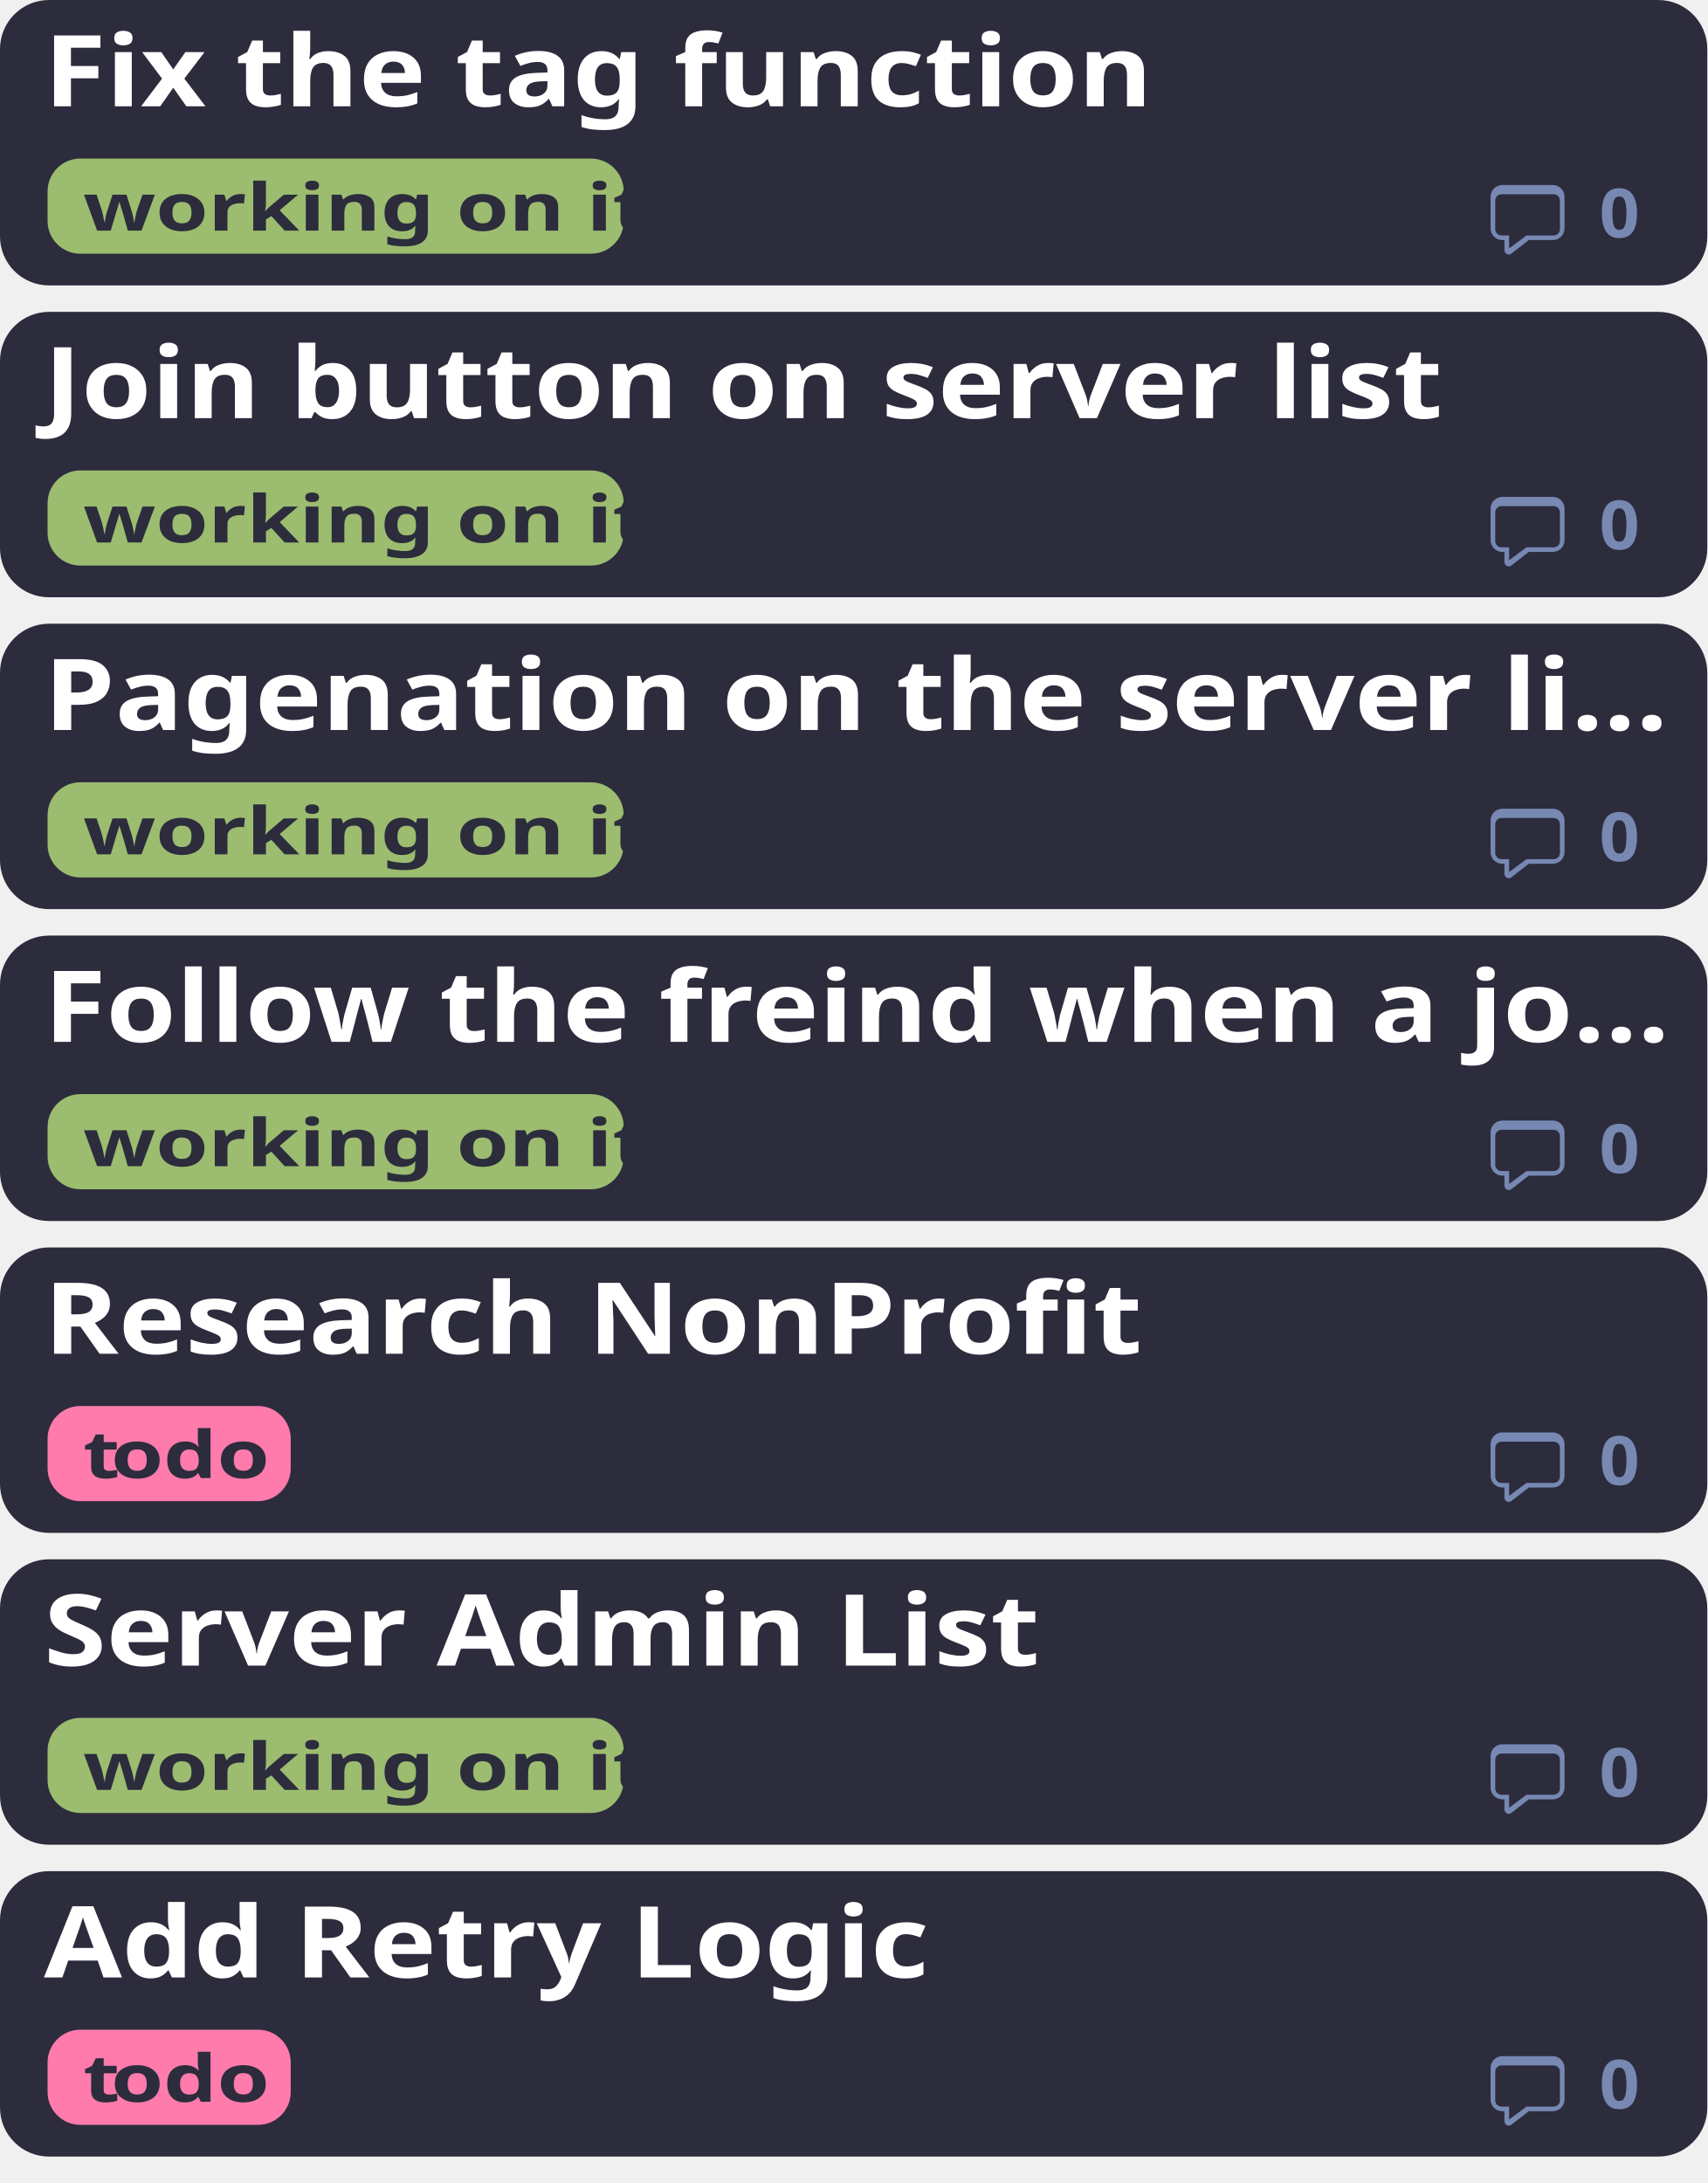
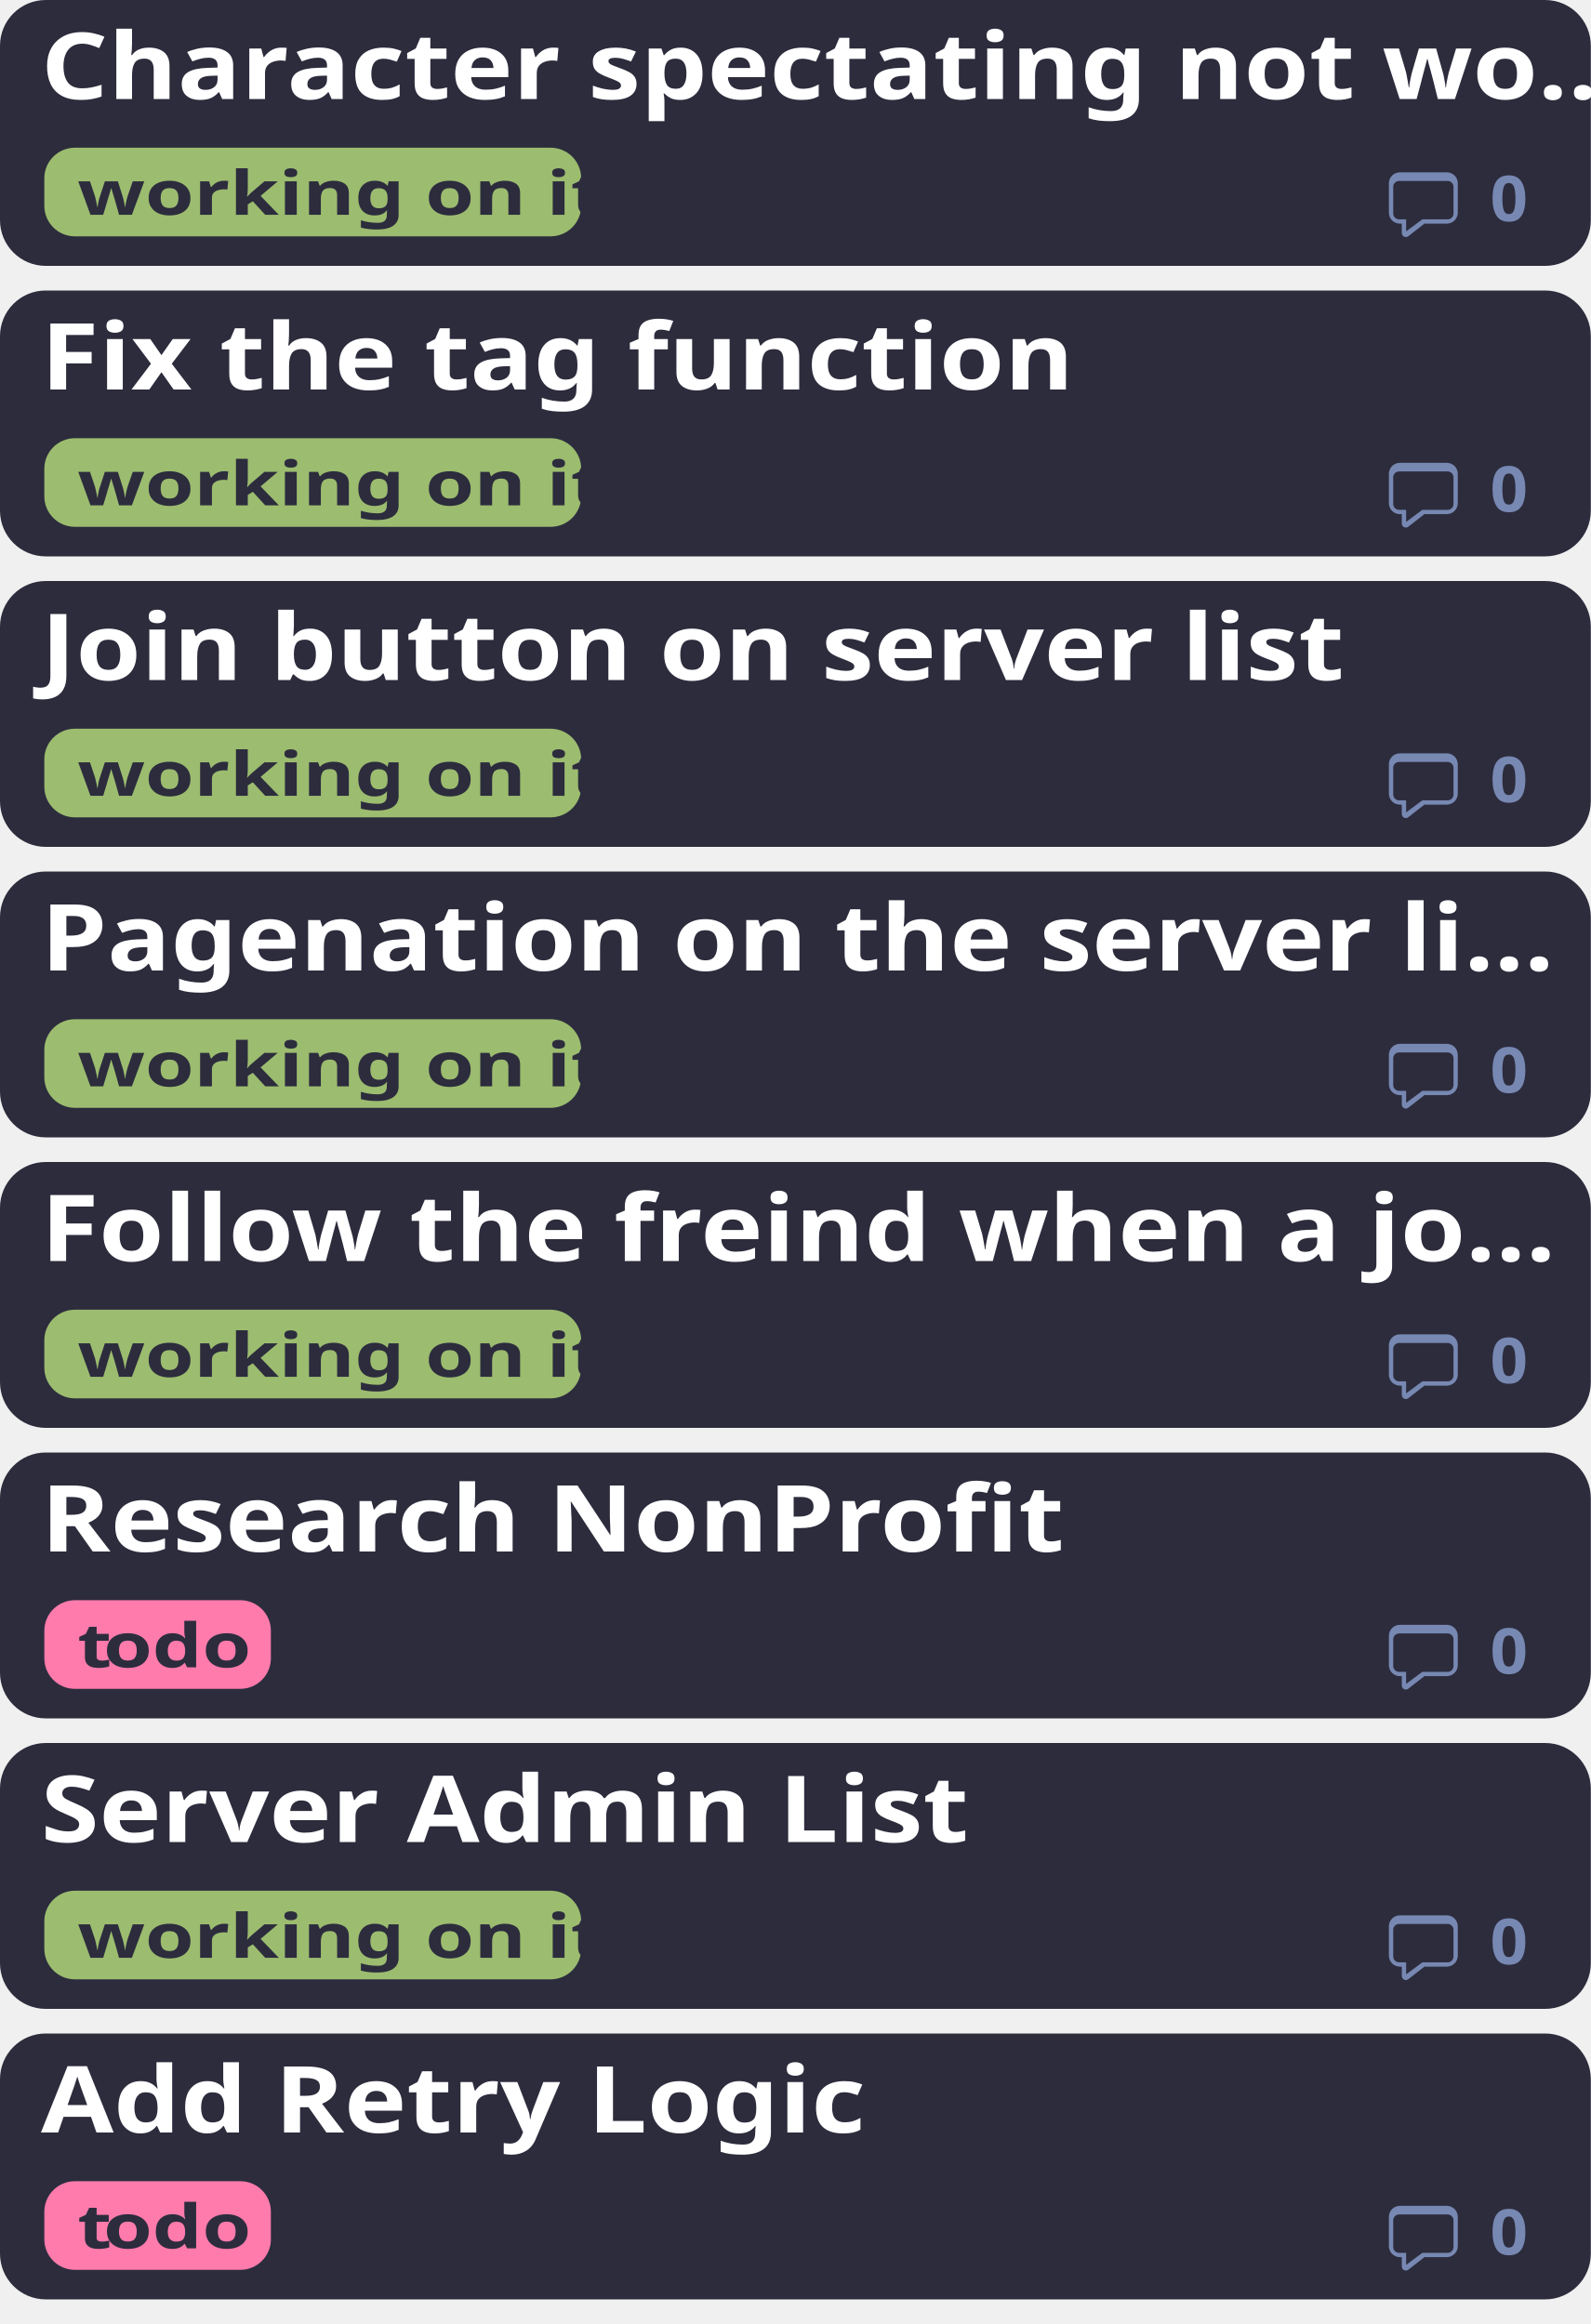
- <svg xmlns="http://www.w3.org/2000/svg" xmlns:ns1="http://svgjs.dev/svgjs" version="1.1" width="323" height="413">
-   <a href="https://github.com/RobloxHero/MemoryStoreServerPopulating/issues/17">
+ <svg xmlns="http://www.w3.org/2000/svg" xmlns:ns1="http://svgjs.dev/svgjs" version="1.1" width="323" height="472">
+   <a href="https://github.com/RobloxHero/MemoryStoreServerPopulating/issues/18">
    <rect width="323" height="54" rx="9.28" ry="9.28" style="fill: #2c2c3d;" x="0" y="0" />
    <text style="fill: #fff; font-family: AdriannaCondensed-ExtraBold, 'Adrianna Condensed'; font-size: 18.78px; font-weight: 700;" transform="matrix(1.14,0,0,1,8.31,20.11)" ns1:data="{&quot;leading&quot;:&quot;1.3&quot;}">
-       <tspan dy="0" x="0" ns1:data="{&quot;newLined&quot;:true}">Fix the tag function</tspan>
+       <tspan dy="0" x="0" ns1:data="{&quot;newLined&quot;:true}">Character spectating not wo...</tspan>
    </text>
    <g id="SvgjsG1002" data-name="🔍-Product-Icons" transform="matrix(1,0,0,1,0,0)">
      <g id="SvgjsG1001" data-name="ic fluent comment 24 regular">
        <path id="SvgjsPath1000" data-name="🎨-Color" d="m284.23,45.42c-1.23,0-2.23-.99-2.23-2.22v-5.98c0-1.22,1-2.22,2.23-2.22h9.53c1.23,0,2.23.99,2.23,2.22v5.98c0,1.22-1,2.22-2.23,2.22h-4.54l-3.29,2.56c-.36.28-.88.2-1.15-.17-.11-.15-.16-.33-.16-.51v-1.88h-.39Zm4.56-.87h5.13c.66,0,1.2-.53,1.2-1.19v-5.42c0-.66-.54-1.19-1.2-1.19h-9.84c-.66,0-1.2.53-1.2,1.19v5.42c0,.66.54,1.19,1.2,1.19h1.42v.49s0,1.95,0,1.95l3.29-2.44Z" style="fill: #7788b2;" />
      </g>
    </g>
    <text style="fill: #7788b2; font-family: AdriannaCondensed-ExtraBold, 'Adrianna Condensed'; font-size: 12.85px; font-weight: 700;" transform="matrix(1.04,0,0,1,302.56,44.92)" ns1:data="{&quot;leading&quot;:&quot;1.3&quot;}">
      <tspan dy="0" x="0" ns1:data="{&quot;newLined&quot;:true}">0</tspan>
    </text>
    <rect x="9" y="30" width="109" height="18" rx="6.2" ry="6.2" style="fill: #9cbc6f;" transform="matrix(1,0,0,1,0,0)" />
    <text style="fill: #2c2c3d; font-family: AdriannaCondensed-ExtraBold, 'Adrianna Condensed'; font-size: 12.43px; font-weight: 800;" transform="matrix(1.29,0,0,1,15.73,43.63)" ns1:data="{&quot;leading&quot;:&quot;1.3&quot;}">
      <tspan x="0" y="0">working on it</tspan>
    </text>
  </a>
  <svg width="2" height="0" style="opacity: 0; position: absolute; left: -100%; top: -100%; overflow: hidden;" focusable="false" aria-hidden="true">
    <path d="M0 0 " />
  </svg>
-   <a href="https://github.com/RobloxHero/MemoryStoreServerPopulating/issues/16">
+   <a href="https://github.com/RobloxHero/MemoryStoreServerPopulating/issues/17">
    <rect width="323" height="54" rx="9.28" ry="9.28" style="fill: #2c2c3d;" x="0" y="59" />
    <text style="fill: #fff; font-family: AdriannaCondensed-ExtraBold, 'Adrianna Condensed'; font-size: 18.78px; font-weight: 700;" transform="matrix(1.14,0,0,1,8.31,79.11)" ns1:data="{&quot;leading&quot;:&quot;1.3&quot;}">
-       <tspan dy="0" x="0" ns1:data="{&quot;newLined&quot;:true}">Join button on server list</tspan>
+       <tspan dy="0" x="0" ns1:data="{&quot;newLined&quot;:true}">Fix the tag function</tspan>
    </text>
    <g id="SvgjsG1005" data-name="🔍-Product-Icons" transform="matrix(1,0,0,1,0,59)">
      <g id="SvgjsG1004" data-name="ic fluent comment 24 regular">
        <path id="SvgjsPath1003" data-name="🎨-Color" d="m284.23,45.42c-1.23,0-2.23-.99-2.23-2.22v-5.98c0-1.22,1-2.22,2.23-2.22h9.53c1.23,0,2.23.99,2.23,2.22v5.98c0,1.22-1,2.22-2.23,2.22h-4.54l-3.29,2.56c-.36.28-.88.2-1.15-.17-.11-.15-.16-.33-.16-.51v-1.88h-.39Zm4.56-.87h5.13c.66,0,1.2-.53,1.2-1.19v-5.42c0-.66-.54-1.19-1.2-1.19h-9.84c-.66,0-1.2.53-1.2,1.19v5.42c0,.66.54,1.19,1.2,1.19h1.42v.49s0,1.95,0,1.95l3.29-2.44Z" style="fill: #7788b2;" />
      </g>
    </g>
    <text style="fill: #7788b2; font-family: AdriannaCondensed-ExtraBold, 'Adrianna Condensed'; font-size: 12.85px; font-weight: 700;" transform="matrix(1.04,0,0,1,302.56,103.92)" ns1:data="{&quot;leading&quot;:&quot;1.3&quot;}">
      <tspan dy="0" x="0" ns1:data="{&quot;newLined&quot;:true}">0</tspan>
    </text>
    <rect x="9" y="30" width="109" height="18" rx="6.2" ry="6.2" style="fill: #9cbc6f;" transform="matrix(1,0,0,1,0,59)" />
    <text style="fill: #2c2c3d; font-family: AdriannaCondensed-ExtraBold, 'Adrianna Condensed'; font-size: 12.43px; font-weight: 800;" transform="matrix(1.29,0,0,1,15.73,102.63)" ns1:data="{&quot;leading&quot;:&quot;1.3&quot;}">
      <tspan x="0" y="0">working on it</tspan>
    </text>
  </a>
-   <a href="https://github.com/RobloxHero/MemoryStoreServerPopulating/issues/15">
+   <a href="https://github.com/RobloxHero/MemoryStoreServerPopulating/issues/16">
    <rect width="323" height="54" rx="9.28" ry="9.28" style="fill: #2c2c3d;" x="0" y="118" />
    <text style="fill: #fff; font-family: AdriannaCondensed-ExtraBold, 'Adrianna Condensed'; font-size: 18.78px; font-weight: 700;" transform="matrix(1.14,0,0,1,8.31,138.11)" ns1:data="{&quot;leading&quot;:&quot;1.3&quot;}">
-       <tspan dy="0" x="0" ns1:data="{&quot;newLined&quot;:true}">Pagenation on the server li...</tspan>
+       <tspan dy="0" x="0" ns1:data="{&quot;newLined&quot;:true}">Join button on server list</tspan>
    </text>
    <g id="SvgjsG1008" data-name="🔍-Product-Icons" transform="matrix(1,0,0,1,0,118)">
      <g id="SvgjsG1007" data-name="ic fluent comment 24 regular">
        <path id="SvgjsPath1006" data-name="🎨-Color" d="m284.23,45.42c-1.23,0-2.23-.99-2.23-2.22v-5.98c0-1.22,1-2.22,2.23-2.22h9.53c1.23,0,2.23.99,2.23,2.22v5.98c0,1.22-1,2.22-2.23,2.22h-4.54l-3.29,2.56c-.36.28-.88.2-1.15-.17-.11-.15-.16-.33-.16-.51v-1.88h-.39Zm4.56-.87h5.13c.66,0,1.2-.53,1.2-1.19v-5.42c0-.66-.54-1.19-1.2-1.19h-9.84c-.66,0-1.2.53-1.2,1.19v5.42c0,.66.54,1.19,1.2,1.19h1.42v.49s0,1.95,0,1.95l3.29-2.44Z" style="fill: #7788b2;" />
      </g>
    </g>
    <text style="fill: #7788b2; font-family: AdriannaCondensed-ExtraBold, 'Adrianna Condensed'; font-size: 12.85px; font-weight: 700;" transform="matrix(1.04,0,0,1,302.56,162.92)" ns1:data="{&quot;leading&quot;:&quot;1.3&quot;}">
      <tspan dy="0" x="0" ns1:data="{&quot;newLined&quot;:true}">0</tspan>
    </text>
    <rect x="9" y="30" width="109" height="18" rx="6.2" ry="6.2" style="fill: #9cbc6f;" transform="matrix(1,0,0,1,0,118)" />
    <text style="fill: #2c2c3d; font-family: AdriannaCondensed-ExtraBold, 'Adrianna Condensed'; font-size: 12.43px; font-weight: 800;" transform="matrix(1.29,0,0,1,15.73,161.63)" ns1:data="{&quot;leading&quot;:&quot;1.3&quot;}">
      <tspan x="0" y="0">working on it</tspan>
    </text>
  </a>
-   <a href="https://github.com/RobloxHero/MemoryStoreServerPopulating/issues/14">
+   <a href="https://github.com/RobloxHero/MemoryStoreServerPopulating/issues/15">
    <rect width="323" height="54" rx="9.28" ry="9.28" style="fill: #2c2c3d;" x="0" y="177" />
    <text style="fill: #fff; font-family: AdriannaCondensed-ExtraBold, 'Adrianna Condensed'; font-size: 18.78px; font-weight: 700;" transform="matrix(1.14,0,0,1,8.31,197.11)" ns1:data="{&quot;leading&quot;:&quot;1.3&quot;}">
-       <tspan dy="0" x="0" ns1:data="{&quot;newLined&quot;:true}">Follow the freind when a jo...</tspan>
+       <tspan dy="0" x="0" ns1:data="{&quot;newLined&quot;:true}">Pagenation on the server li...</tspan>
    </text>
    <g id="SvgjsG1011" data-name="🔍-Product-Icons" transform="matrix(1,0,0,1,0,177)">
      <g id="SvgjsG1010" data-name="ic fluent comment 24 regular">
        <path id="SvgjsPath1009" data-name="🎨-Color" d="m284.23,45.42c-1.23,0-2.23-.99-2.23-2.22v-5.98c0-1.22,1-2.22,2.23-2.22h9.53c1.23,0,2.23.99,2.23,2.22v5.98c0,1.22-1,2.22-2.23,2.22h-4.54l-3.29,2.56c-.36.28-.88.2-1.15-.17-.11-.15-.16-.33-.16-.51v-1.88h-.39Zm4.56-.87h5.13c.66,0,1.2-.53,1.2-1.19v-5.42c0-.66-.54-1.19-1.2-1.19h-9.84c-.66,0-1.2.53-1.2,1.19v5.42c0,.66.54,1.19,1.2,1.19h1.42v.49s0,1.95,0,1.95l3.29-2.44Z" style="fill: #7788b2;" />
      </g>
    </g>
    <text style="fill: #7788b2; font-family: AdriannaCondensed-ExtraBold, 'Adrianna Condensed'; font-size: 12.85px; font-weight: 700;" transform="matrix(1.04,0,0,1,302.56,221.92)" ns1:data="{&quot;leading&quot;:&quot;1.3&quot;}">
      <tspan dy="0" x="0" ns1:data="{&quot;newLined&quot;:true}">0</tspan>
    </text>
    <rect x="9" y="30" width="109" height="18" rx="6.2" ry="6.2" style="fill: #9cbc6f;" transform="matrix(1,0,0,1,0,177)" />
    <text style="fill: #2c2c3d; font-family: AdriannaCondensed-ExtraBold, 'Adrianna Condensed'; font-size: 12.43px; font-weight: 800;" transform="matrix(1.29,0,0,1,15.73,220.63)" ns1:data="{&quot;leading&quot;:&quot;1.3&quot;}">
      <tspan x="0" y="0">working on it</tspan>
    </text>
  </a>
-   <a href="https://github.com/RobloxHero/MemoryStoreServerPopulating/issues/13">
+   <a href="https://github.com/RobloxHero/MemoryStoreServerPopulating/issues/14">
    <rect width="323" height="54" rx="9.28" ry="9.28" style="fill: #2c2c3d;" x="0" y="236" />
    <text style="fill: #fff; font-family: AdriannaCondensed-ExtraBold, 'Adrianna Condensed'; font-size: 18.78px; font-weight: 700;" transform="matrix(1.14,0,0,1,8.31,256.11)" ns1:data="{&quot;leading&quot;:&quot;1.3&quot;}">
-       <tspan dy="0" x="0" ns1:data="{&quot;newLined&quot;:true}">Research NonProfit</tspan>
+       <tspan dy="0" x="0" ns1:data="{&quot;newLined&quot;:true}">Follow the freind when a jo...</tspan>
    </text>
    <g id="SvgjsG1014" data-name="🔍-Product-Icons" transform="matrix(1,0,0,1,0,236)">
      <g id="SvgjsG1013" data-name="ic fluent comment 24 regular">
        <path id="SvgjsPath1012" data-name="🎨-Color" d="m284.23,45.42c-1.23,0-2.23-.99-2.23-2.22v-5.98c0-1.22,1-2.22,2.23-2.22h9.53c1.23,0,2.23.99,2.23,2.22v5.98c0,1.22-1,2.22-2.23,2.22h-4.54l-3.29,2.56c-.36.28-.88.2-1.15-.17-.11-.15-.16-.33-.16-.51v-1.88h-.39Zm4.56-.87h5.13c.66,0,1.2-.53,1.2-1.19v-5.42c0-.66-.54-1.19-1.2-1.19h-9.84c-.66,0-1.2.53-1.2,1.19v5.42c0,.66.54,1.19,1.2,1.19h1.42v.49s0,1.95,0,1.95l3.29-2.44Z" style="fill: #7788b2;" />
      </g>
    </g>
    <text style="fill: #7788b2; font-family: AdriannaCondensed-ExtraBold, 'Adrianna Condensed'; font-size: 12.85px; font-weight: 700;" transform="matrix(1.04,0,0,1,302.56,280.92)" ns1:data="{&quot;leading&quot;:&quot;1.3&quot;}">
      <tspan dy="0" x="0" ns1:data="{&quot;newLined&quot;:true}">0</tspan>
    </text>
-     <rect x="9" y="30" width="46" height="18" rx="6.2" ry="6.2" style="fill: #ff7bac;" transform="matrix(1,0,0,1,0,236)" />
+     <rect x="9" y="30" width="109" height="18" rx="6.2" ry="6.2" style="fill: #9cbc6f;" transform="matrix(1,0,0,1,0,236)" />
    <text style="fill: #2c2c3d; font-family: AdriannaCondensed-ExtraBold, 'Adrianna Condensed'; font-size: 12.43px; font-weight: 800;" transform="matrix(1.29,0,0,1,15.73,279.63)" ns1:data="{&quot;leading&quot;:&quot;1.3&quot;}">
-       <tspan x="0" y="0" style="letter-spacing: -.01em;">t</tspan>
-       <tspan x="4.08" y="0">odo</tspan>
+       <tspan x="0" y="0">working on it</tspan>
    </text>
  </a>
-   <a href="https://github.com/RobloxHero/MemoryStoreServerPopulating/issues/3">
+   <a href="https://github.com/RobloxHero/MemoryStoreServerPopulating/issues/13">
    <rect width="323" height="54" rx="9.28" ry="9.28" style="fill: #2c2c3d;" x="0" y="295" />
    <text style="fill: #fff; font-family: AdriannaCondensed-ExtraBold, 'Adrianna Condensed'; font-size: 18.78px; font-weight: 700;" transform="matrix(1.14,0,0,1,8.31,315.11)" ns1:data="{&quot;leading&quot;:&quot;1.3&quot;}">
-       <tspan dy="0" x="0" ns1:data="{&quot;newLined&quot;:true}">Server Admin List</tspan>
+       <tspan dy="0" x="0" ns1:data="{&quot;newLined&quot;:true}">Research NonProfit</tspan>
    </text>
    <g id="SvgjsG1017" data-name="🔍-Product-Icons" transform="matrix(1,0,0,1,0,295)">
      <g id="SvgjsG1016" data-name="ic fluent comment 24 regular">
        <path id="SvgjsPath1015" data-name="🎨-Color" d="m284.23,45.42c-1.23,0-2.23-.99-2.23-2.22v-5.98c0-1.22,1-2.22,2.23-2.22h9.53c1.23,0,2.23.99,2.23,2.22v5.98c0,1.22-1,2.22-2.23,2.22h-4.54l-3.29,2.56c-.36.28-.88.2-1.15-.17-.11-.15-.16-.33-.16-.51v-1.88h-.39Zm4.56-.87h5.13c.66,0,1.2-.53,1.2-1.19v-5.42c0-.66-.54-1.19-1.2-1.19h-9.84c-.66,0-1.2.53-1.2,1.19v5.42c0,.66.54,1.19,1.2,1.19h1.42v.49s0,1.95,0,1.95l3.29-2.44Z" style="fill: #7788b2;" />
      </g>
    </g>
    <text style="fill: #7788b2; font-family: AdriannaCondensed-ExtraBold, 'Adrianna Condensed'; font-size: 12.85px; font-weight: 700;" transform="matrix(1.04,0,0,1,302.56,339.92)" ns1:data="{&quot;leading&quot;:&quot;1.3&quot;}">
      <tspan dy="0" x="0" ns1:data="{&quot;newLined&quot;:true}">0</tspan>
    </text>
-     <rect x="9" y="30" width="109" height="18" rx="6.2" ry="6.2" style="fill: #9cbc6f;" transform="matrix(1,0,0,1,0,295)" />
+     <rect x="9" y="30" width="46" height="18" rx="6.2" ry="6.2" style="fill: #ff7bac;" transform="matrix(1,0,0,1,0,295)" />
    <text style="fill: #2c2c3d; font-family: AdriannaCondensed-ExtraBold, 'Adrianna Condensed'; font-size: 12.43px; font-weight: 800;" transform="matrix(1.29,0,0,1,15.73,338.63)" ns1:data="{&quot;leading&quot;:&quot;1.3&quot;}">
-       <tspan x="0" y="0">working on it</tspan>
+       <tspan x="0" y="0" style="letter-spacing: -.01em;">t</tspan>
+       <tspan x="4.08" y="0">odo</tspan>
    </text>
  </a>
-   <a href="https://github.com/RobloxHero/MemoryStoreServerPopulating/issues/2">
+   <a href="https://github.com/RobloxHero/MemoryStoreServerPopulating/issues/3">
    <rect width="323" height="54" rx="9.28" ry="9.28" style="fill: #2c2c3d;" x="0" y="354" />
    <text style="fill: #fff; font-family: AdriannaCondensed-ExtraBold, 'Adrianna Condensed'; font-size: 18.78px; font-weight: 700;" transform="matrix(1.14,0,0,1,8.31,374.11)" ns1:data="{&quot;leading&quot;:&quot;1.3&quot;}">
-       <tspan dy="0" x="0" ns1:data="{&quot;newLined&quot;:true}">Add Retry Logic</tspan>
+       <tspan dy="0" x="0" ns1:data="{&quot;newLined&quot;:true}">Server Admin List</tspan>
    </text>
    <g id="SvgjsG1020" data-name="🔍-Product-Icons" transform="matrix(1,0,0,1,0,354)">
      <g id="SvgjsG1019" data-name="ic fluent comment 24 regular">
        <path id="SvgjsPath1018" data-name="🎨-Color" d="m284.23,45.42c-1.23,0-2.23-.99-2.23-2.22v-5.98c0-1.22,1-2.22,2.23-2.22h9.53c1.23,0,2.23.99,2.23,2.22v5.98c0,1.22-1,2.22-2.23,2.22h-4.54l-3.29,2.56c-.36.28-.88.2-1.15-.17-.11-.15-.16-.33-.16-.51v-1.88h-.39Zm4.56-.87h5.13c.66,0,1.2-.53,1.2-1.19v-5.42c0-.66-.54-1.19-1.2-1.19h-9.84c-.66,0-1.2.53-1.2,1.19v5.42c0,.66.54,1.19,1.2,1.19h1.42v.49s0,1.95,0,1.95l3.29-2.44Z" style="fill: #7788b2;" />
      </g>
    </g>
    <text style="fill: #7788b2; font-family: AdriannaCondensed-ExtraBold, 'Adrianna Condensed'; font-size: 12.85px; font-weight: 700;" transform="matrix(1.04,0,0,1,302.56,398.92)" ns1:data="{&quot;leading&quot;:&quot;1.3&quot;}">
      <tspan dy="0" x="0" ns1:data="{&quot;newLined&quot;:true}">0</tspan>
    </text>
-     <rect x="9" y="30" width="46" height="18" rx="6.2" ry="6.2" style="fill: #ff7bac;" transform="matrix(1,0,0,1,0,354)" />
+     <rect x="9" y="30" width="109" height="18" rx="6.2" ry="6.2" style="fill: #9cbc6f;" transform="matrix(1,0,0,1,0,354)" />
    <text style="fill: #2c2c3d; font-family: AdriannaCondensed-ExtraBold, 'Adrianna Condensed'; font-size: 12.43px; font-weight: 800;" transform="matrix(1.29,0,0,1,15.73,397.63)" ns1:data="{&quot;leading&quot;:&quot;1.3&quot;}">
+       <tspan x="0" y="0">working on it</tspan>
+     </text>
+   </a>
+   <a href="https://github.com/RobloxHero/MemoryStoreServerPopulating/issues/2">
+     <rect width="323" height="54" rx="9.28" ry="9.28" style="fill: #2c2c3d;" x="0" y="413" />
+     <text style="fill: #fff; font-family: AdriannaCondensed-ExtraBold, 'Adrianna Condensed'; font-size: 18.78px; font-weight: 700;" transform="matrix(1.14,0,0,1,8.31,433.11)" ns1:data="{&quot;leading&quot;:&quot;1.3&quot;}">
+       <tspan dy="0" x="0" ns1:data="{&quot;newLined&quot;:true}">Add Retry Logic</tspan>
+     </text>
+     <g id="SvgjsG1023" data-name="🔍-Product-Icons" transform="matrix(1,0,0,1,0,413)">
+       <g id="SvgjsG1022" data-name="ic fluent comment 24 regular">
+         <path id="SvgjsPath1021" data-name="🎨-Color" d="m284.23,45.42c-1.23,0-2.23-.99-2.23-2.22v-5.98c0-1.22,1-2.22,2.23-2.22h9.53c1.23,0,2.23.99,2.23,2.22v5.98c0,1.22-1,2.22-2.23,2.22h-4.54l-3.29,2.56c-.36.28-.88.2-1.15-.17-.11-.15-.16-.33-.16-.51v-1.88h-.39Zm4.56-.87h5.13c.66,0,1.2-.53,1.2-1.19v-5.42c0-.66-.54-1.19-1.2-1.19h-9.84c-.66,0-1.2.53-1.2,1.19v5.42c0,.66.54,1.19,1.2,1.19h1.42v.49s0,1.95,0,1.95l3.29-2.44Z" style="fill: #7788b2;" />
+       </g>
+     </g>
+     <text style="fill: #7788b2; font-family: AdriannaCondensed-ExtraBold, 'Adrianna Condensed'; font-size: 12.85px; font-weight: 700;" transform="matrix(1.04,0,0,1,302.56,457.92)" ns1:data="{&quot;leading&quot;:&quot;1.3&quot;}">
+       <tspan dy="0" x="0" ns1:data="{&quot;newLined&quot;:true}">0</tspan>
+     </text>
+     <rect x="9" y="30" width="46" height="18" rx="6.2" ry="6.2" style="fill: #ff7bac;" transform="matrix(1,0,0,1,0,413)" />
+     <text style="fill: #2c2c3d; font-family: AdriannaCondensed-ExtraBold, 'Adrianna Condensed'; font-size: 12.43px; font-weight: 800;" transform="matrix(1.29,0,0,1,15.73,456.63)" ns1:data="{&quot;leading&quot;:&quot;1.3&quot;}">
      <tspan x="0" y="0" style="letter-spacing: -.01em;">t</tspan>
      <tspan x="4.08" y="0">odo</tspan>
    </text>
  </a>
</svg>
